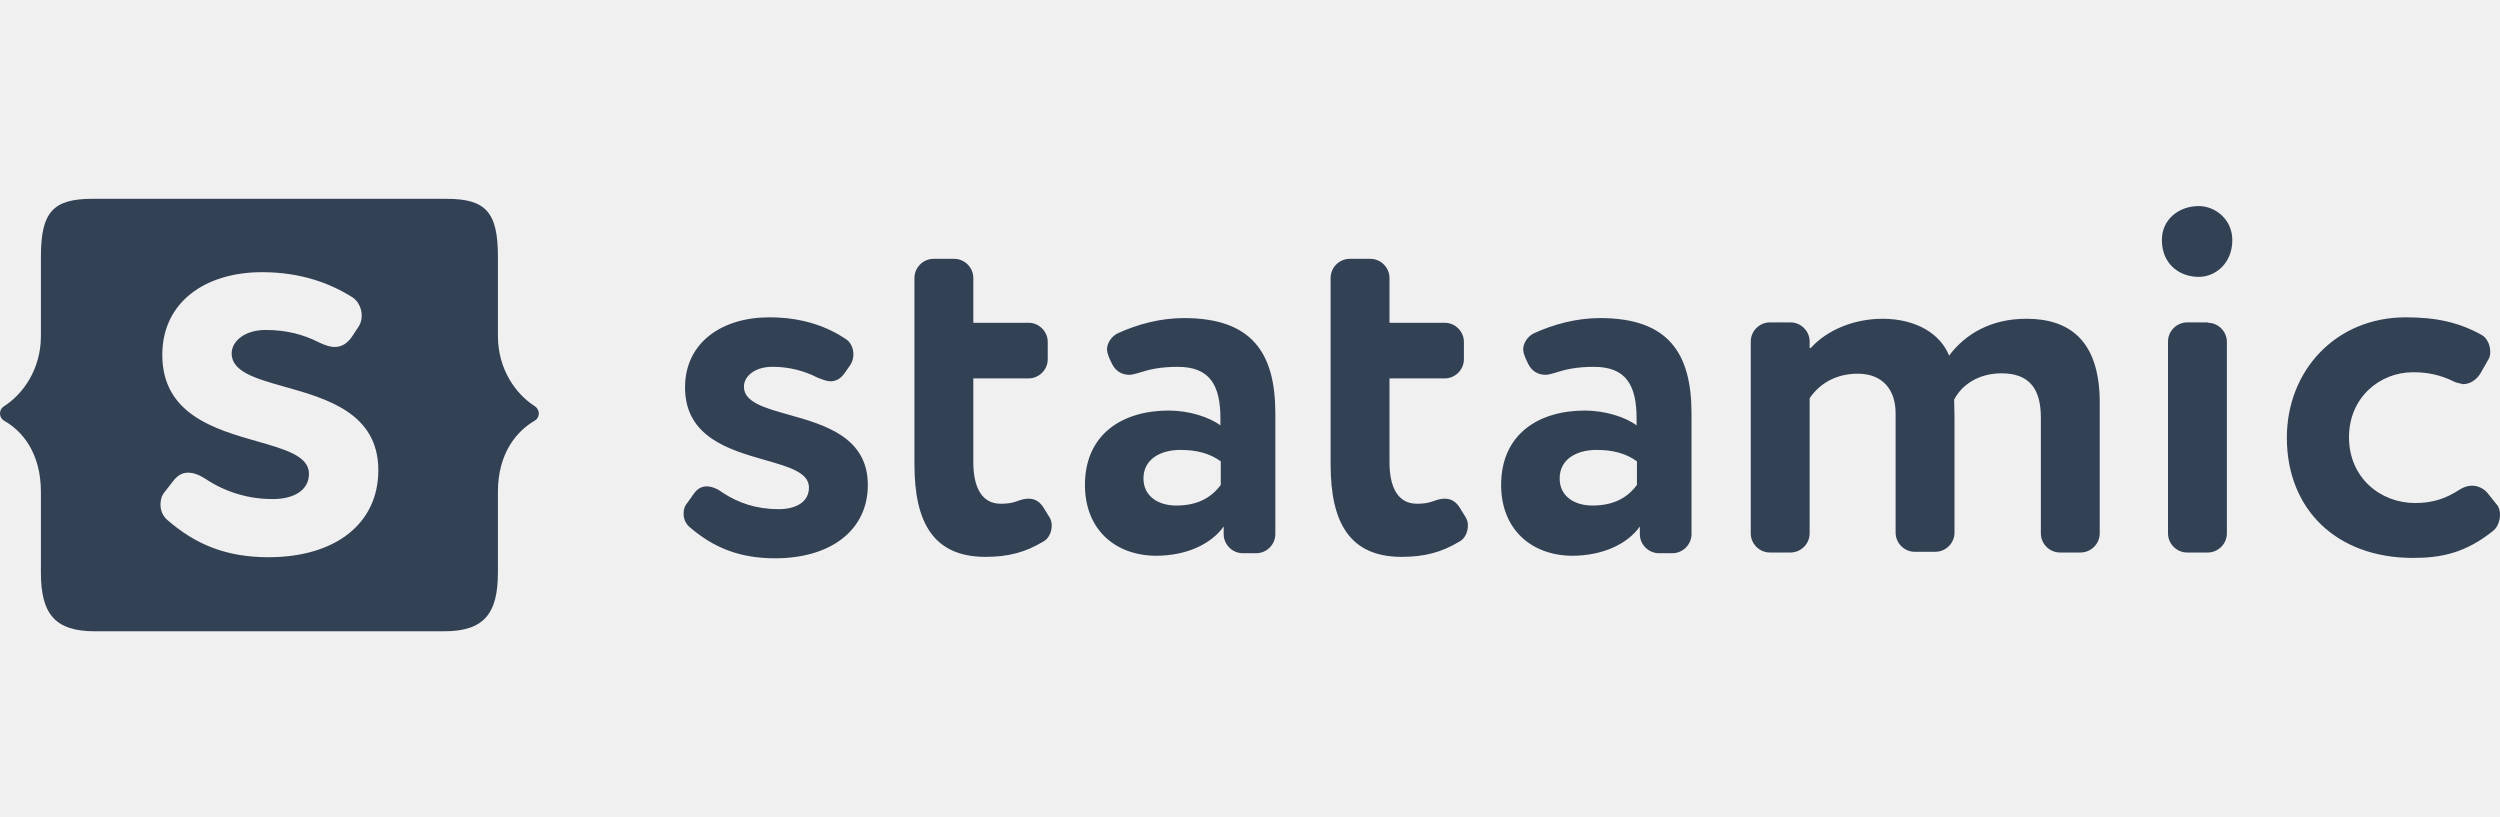
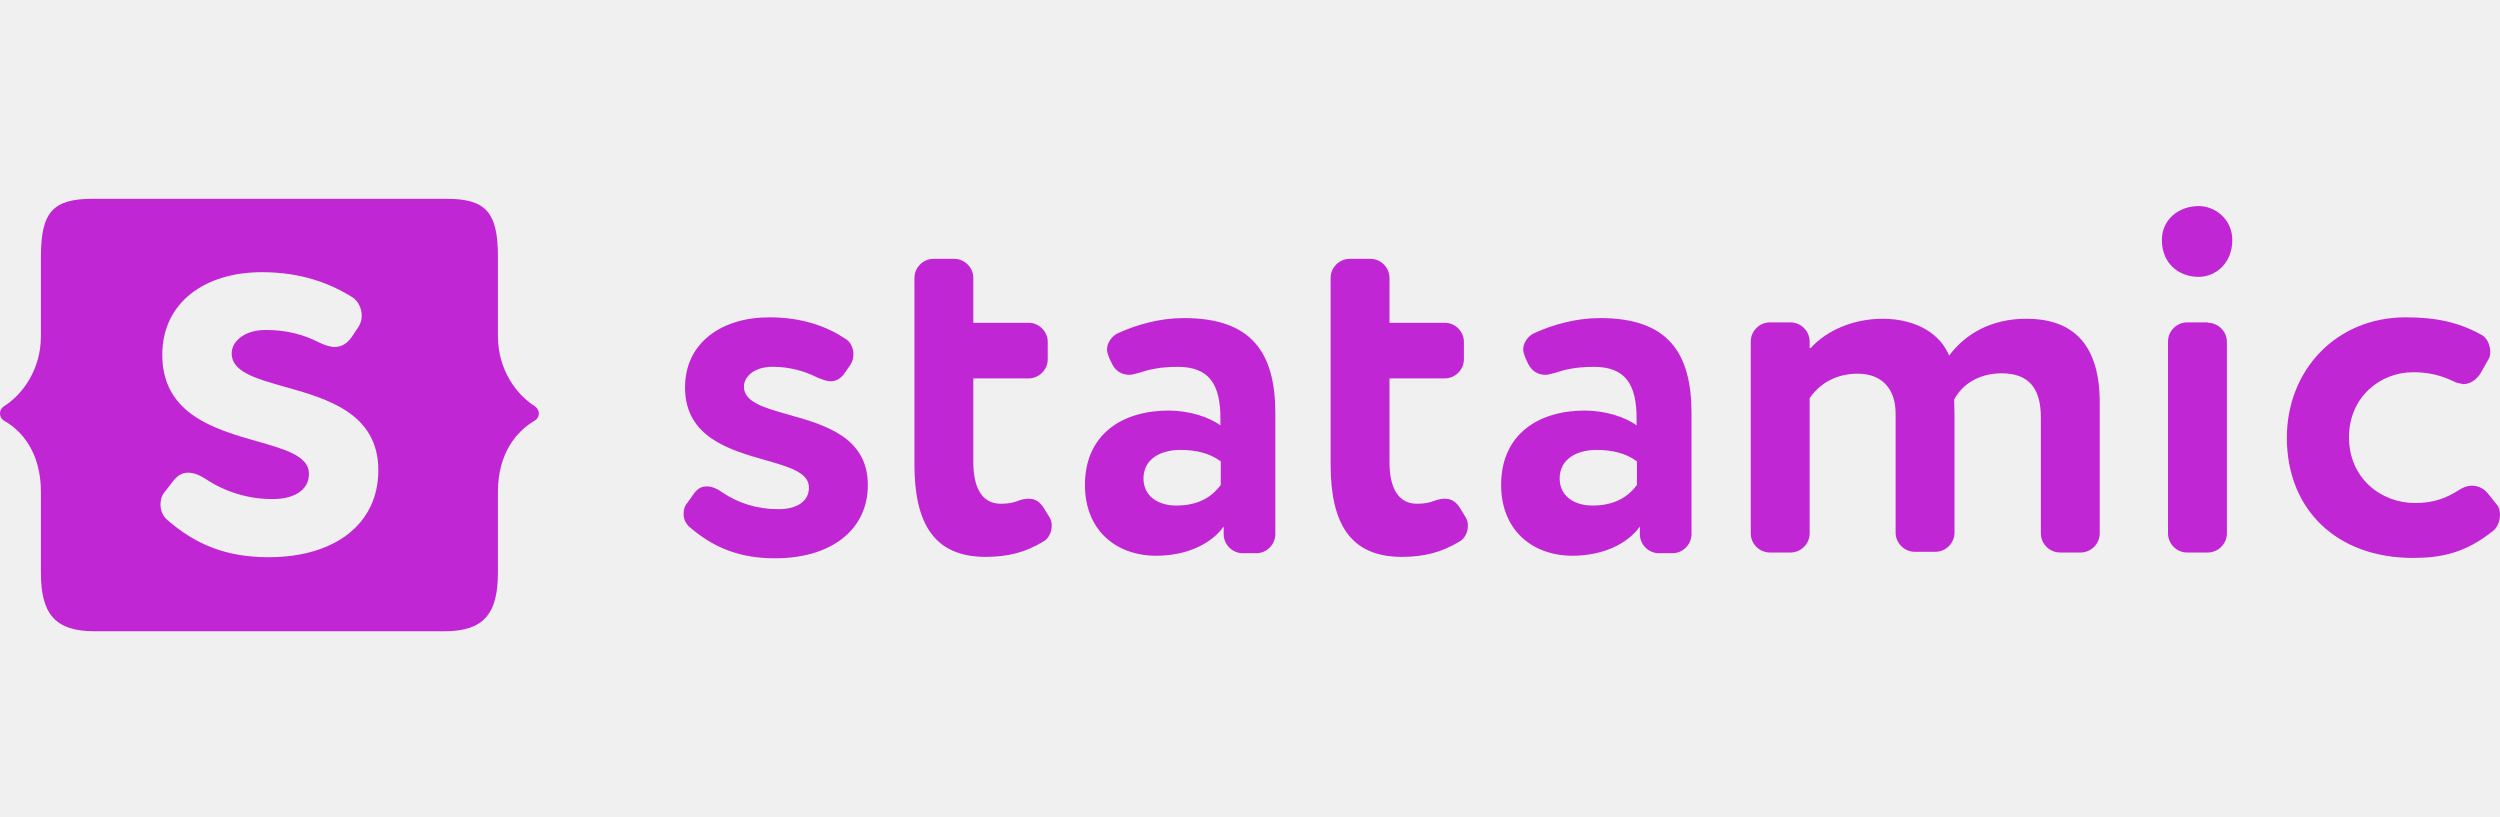
<svg xmlns="http://www.w3.org/2000/svg" width="147" height="48" fill="none">
  <g clip-path="url(#a)">
-     <path fill-rule="evenodd" clip-rule="evenodd" d="M29.277 33.677c0 2.443-.85 3.442-3.165 3.442H5.57c-2.316 0-3.165-1-3.165-3.442V28.92c0-2.294-1.105-3.59-2.167-4.184a.497.497 0 0 1 0-.85c1.105-.701 2.167-2.167 2.167-4.121V15.09c0-2.634.722-3.4 3.037-3.4H26.24c2.316 0 3.038.766 3.038 3.4v4.673c0 1.954 1.062 3.42 2.166 4.12.32.213.32.66 0 .85-1.062.616-2.166 1.912-2.166 4.185v4.758h-.001ZM9.819 30.555c1.678 1.465 3.484 2.209 5.97 2.209 3.908 0 6.457-1.954 6.457-5.12 0-3.352-3.036-4.207-5.505-4.902-1.693-.477-3.12-.88-3.12-1.96 0-.7.744-1.38 1.997-1.38 1.21 0 2.21.256 3.165.744.319.149.616.255.892.255.404 0 .723-.191.999-.573l.382-.574c.149-.212.213-.446.213-.7 0-.426-.213-.85-.531-1.063-1.275-.807-2.996-1.487-5.332-1.487-3.314 0-5.863 1.742-5.863 4.864 0 3.49 3.102 4.377 5.586 5.085 1.657.473 3.038.867 3.038 1.904 0 .998-.934 1.487-2.103 1.487a7.037 7.037 0 0 1-3.95-1.168c-.362-.234-.702-.383-1.063-.383-.32 0-.595.149-.85.468l-.51.658c-.19.213-.254.489-.254.744 0 .318.106.637.382.892ZM41.555 28.6c-.276 0-.51.107-.722.383l-.425.595c-.17.19-.213.424-.213.637 0 .276.106.552.34.765 1.402 1.21 2.932 1.848 5.035 1.848 3.292 0 5.459-1.657 5.459-4.313 0-2.824-2.568-3.545-4.654-4.131-1.43-.402-2.632-.74-2.632-1.646 0-.616.637-1.17 1.678-1.17a5.76 5.76 0 0 1 2.655.639l.064.024c.252.098.485.188.7.188.32 0 .596-.15.83-.49l.34-.487a1.13 1.13 0 0 0 .17-.616c0-.361-.17-.722-.447-.892-1.083-.723-2.528-1.275-4.503-1.275-2.783 0-4.95 1.487-4.95 4.12 0 2.928 2.615 3.675 4.712 4.273 1.403.4 2.574.735 2.574 1.612 0 .87-.786 1.275-1.784 1.275-1.296 0-2.38-.361-3.335-1-.276-.211-.616-.34-.892-.34Zm20.286 2.295a.89.89 0 0 0-.15-.51l-.275-.446c-.255-.446-.552-.616-.935-.616-.19 0-.403.042-.68.148-.275.107-.594.149-.955.149-1.126 0-1.615-.977-1.615-2.443V22.25h3.25c.616 0 1.126-.51 1.126-1.126v-1.02c0-.615-.51-1.125-1.126-1.125h-3.25v-2.634c0-.616-.51-1.126-1.125-1.126h-1.211c-.616 0-1.126.51-1.126 1.126v10.96c0 3.463 1.147 5.439 4.185 5.439 1.338 0 2.358-.276 3.377-.893.34-.17.51-.573.51-.955v-.001Zm6.882-6.755c-2.74 0-4.928 1.402-4.928 4.375 0 2.613 1.763 4.143 4.164 4.164 1.826 0 3.27-.701 3.993-1.72v.445c0 .616.51 1.126 1.126 1.126h.786c.616 0 1.126-.51 1.126-1.126V24.31c0-3.568-1.381-5.607-5.374-5.607-1.381 0-2.72.36-3.888.892-.36.17-.637.573-.637.956a.988.988 0 0 0 .082.355c.016.045.033.09.045.133l.17.36c.213.426.574.639 1.02.639.134 0 .28-.04.42-.078l.11-.03c.638-.211 1.297-.36 2.316-.36 1.87 0 2.507 1.062 2.507 3.038v.404c-.66-.49-1.848-.871-3.038-.871v-.001Zm.68 2.315c.977 0 1.742.212 2.358.659h.02v1.4c-.424.575-1.167 1.212-2.612 1.212-1.104 0-1.933-.573-1.933-1.593 0-1.147 1.02-1.678 2.167-1.678Zm16.909 4.44a.89.89 0 0 0-.15-.51l-.275-.446c-.255-.446-.552-.616-.935-.616-.19 0-.403.042-.68.148-.276.107-.594.149-.955.149-1.126 0-1.615-.977-1.615-2.443V22.25h3.25c.616 0 1.126-.51 1.126-1.126v-1.02c0-.615-.51-1.125-1.126-1.125h-3.25v-2.634c0-.616-.51-1.126-1.126-1.126h-1.21c-.616 0-1.126.51-1.126 1.126v10.96c0 3.463 1.147 5.439 4.184 5.439 1.339 0 2.358-.276 3.378-.893.34-.17.51-.573.51-.955v-.001Zm6.882-6.755c-2.74 0-4.928 1.402-4.928 4.375 0 2.613 1.784 4.143 4.163 4.164 1.827 0 3.272-.701 3.994-1.72v.445c0 .616.51 1.126 1.126 1.126h.786c.616 0 1.126-.51 1.126-1.126V24.31c0-3.568-1.381-5.607-5.375-5.607-1.38 0-2.72.36-3.887.892-.361.17-.637.573-.637.956a.988.988 0 0 0 .082.355c.016.045.033.09.045.133l.17.36c.213.426.574.639 1.02.639.134 0 .28-.04.42-.078l.11-.03c.638-.211 1.297-.36 2.316-.36 1.87 0 2.507 1.062 2.507 3.038v.404c-.66-.49-1.848-.871-3.038-.871v-.001Zm.68 2.315c.977 0 1.742.212 2.358.659h.02v1.4c-.424.575-1.167 1.212-2.612 1.212-1.104 0-1.933-.573-1.933-1.593 0-1.147 1.02-1.678 2.167-1.678Zm16.802-7.71c-1.657 0-3.25.658-4.206 1.72h-.063v-.383c0-.616-.51-1.126-1.126-1.126h-1.211c-.616 0-1.126.51-1.126 1.126v11.28c0 .616.51 1.126 1.126 1.126h1.211c.616 0 1.126-.51 1.126-1.126v-7.945c.616-.913 1.614-1.444 2.825-1.444 1.444 0 2.23.913 2.23 2.337v7.01c0 .615.51 1.125 1.126 1.125h1.211c.616 0 1.126-.51 1.126-1.126V24.5c0-.176-.007-.396-.012-.594-.005-.162-.01-.31-.01-.405.468-.913 1.487-1.55 2.783-1.55 1.636 0 2.316.913 2.316 2.59v6.82c0 .616.509 1.126 1.125 1.126h1.211c.616 0 1.126-.51 1.126-1.126v-7.69c0-3.717-1.848-4.928-4.312-4.928-2.082 0-3.59.892-4.546 2.167-.488-1.232-1.869-2.167-3.93-2.167Zm18.608-2.465c.977 0 1.976-.786 1.976-2.167 0-1.21-.999-1.996-1.976-1.996-1.168 0-2.166.786-2.166 1.996 0 1.38.998 2.167 2.166 2.167Zm1.657 3.824c0-.616-.51-1.126-1.126-1.126v-.022h-1.21c-.616 0-1.126.51-1.126 1.126v11.28c0 .616.51 1.126 1.126 1.126h1.21c.616 0 1.126-.51 1.126-1.126V20.104Zm10.94 1.784c.871 0 1.572.149 2.379.53.143.08.298.112.438.14l.135.03c.404 0 .786-.254 1.02-.636l.446-.786c.106-.15.128-.32.128-.49 0-.381-.192-.827-.531-.997-1.317-.723-2.634-1.02-4.44-1.02-4.121 0-6.989 3.144-6.989 7.074 0 4.248 2.953 7.073 7.414 7.073 1.678 0 3.101-.297 4.716-1.593.254-.191.403-.595.403-.956 0-.233-.064-.467-.212-.616l-.51-.637a1.201 1.201 0 0 0-.935-.446c-.233 0-.488.085-.722.234-.786.51-1.551.786-2.613.786-2.039 0-3.887-1.487-3.887-3.866 0-2.358 1.827-3.824 3.76-3.824Z" fill="#334155" />
+     <path fill-rule="evenodd" clip-rule="evenodd" d="M29.277 33.677c0 2.443-.85 3.442-3.165 3.442H5.57c-2.316 0-3.165-1-3.165-3.442V28.92c0-2.294-1.105-3.59-2.167-4.184a.497.497 0 0 1 0-.85c1.105-.701 2.167-2.167 2.167-4.121V15.09c0-2.634.722-3.4 3.037-3.4H26.24c2.316 0 3.038.766 3.038 3.4v4.673c0 1.954 1.062 3.42 2.166 4.12.32.213.32.66 0 .85-1.062.616-2.166 1.912-2.166 4.185v4.758h-.001ZM9.819 30.555c1.678 1.465 3.484 2.209 5.97 2.209 3.908 0 6.457-1.954 6.457-5.12 0-3.352-3.036-4.207-5.505-4.902-1.693-.477-3.12-.88-3.12-1.96 0-.7.744-1.38 1.997-1.38 1.21 0 2.21.256 3.165.744.319.149.616.255.892.255.404 0 .723-.191.999-.573l.382-.574c.149-.212.213-.446.213-.7 0-.426-.213-.85-.531-1.063-1.275-.807-2.996-1.487-5.332-1.487-3.314 0-5.863 1.742-5.863 4.864 0 3.49 3.102 4.377 5.586 5.085 1.657.473 3.038.867 3.038 1.904 0 .998-.934 1.487-2.103 1.487a7.037 7.037 0 0 1-3.95-1.168c-.362-.234-.702-.383-1.063-.383-.32 0-.595.149-.85.468l-.51.658c-.19.213-.254.489-.254.744 0 .318.106.637.382.892ZM41.555 28.6c-.276 0-.51.107-.722.383l-.425.595c-.17.19-.213.424-.213.637 0 .276.106.552.34.765 1.402 1.21 2.932 1.848 5.035 1.848 3.292 0 5.459-1.657 5.459-4.313 0-2.824-2.568-3.545-4.654-4.131-1.43-.402-2.632-.74-2.632-1.646 0-.616.637-1.17 1.678-1.17a5.76 5.76 0 0 1 2.655.639l.064.024c.252.098.485.188.7.188.32 0 .596-.15.83-.49l.34-.487a1.13 1.13 0 0 0 .17-.616c0-.361-.17-.722-.447-.892-1.083-.723-2.528-1.275-4.503-1.275-2.783 0-4.95 1.487-4.95 4.12 0 2.928 2.615 3.675 4.712 4.273 1.403.4 2.574.735 2.574 1.612 0 .87-.786 1.275-1.784 1.275-1.296 0-2.38-.361-3.335-1-.276-.211-.616-.34-.892-.34Zm20.286 2.295a.89.89 0 0 0-.15-.51l-.275-.446c-.255-.446-.552-.616-.935-.616-.19 0-.403.042-.68.148-.275.107-.594.149-.955.149-1.126 0-1.615-.977-1.615-2.443V22.25h3.25c.616 0 1.126-.51 1.126-1.126v-1.02c0-.615-.51-1.125-1.126-1.125h-3.25v-2.634c0-.616-.51-1.126-1.125-1.126h-1.211c-.616 0-1.126.51-1.126 1.126v10.96c0 3.463 1.147 5.439 4.185 5.439 1.338 0 2.358-.276 3.377-.893.34-.17.51-.573.51-.955v-.001Zm6.882-6.755c-2.74 0-4.928 1.402-4.928 4.375 0 2.613 1.763 4.143 4.164 4.164 1.826 0 3.27-.701 3.993-1.72v.445c0 .616.51 1.126 1.126 1.126h.786c.616 0 1.126-.51 1.126-1.126V24.31c0-3.568-1.381-5.607-5.374-5.607-1.381 0-2.72.36-3.888.892-.36.17-.637.573-.637.956a.988.988 0 0 0 .082.355c.016.045.033.09.045.133l.17.36c.213.426.574.639 1.02.639.134 0 .28-.04.42-.078l.11-.03c.638-.211 1.297-.36 2.316-.36 1.87 0 2.507 1.062 2.507 3.038v.404c-.66-.49-1.848-.871-3.038-.871v-.001Zm.68 2.315c.977 0 1.742.212 2.358.659h.02v1.4c-.424.575-1.167 1.212-2.612 1.212-1.104 0-1.933-.573-1.933-1.593 0-1.147 1.02-1.678 2.167-1.678Zm16.909 4.44a.89.89 0 0 0-.15-.51l-.275-.446c-.255-.446-.552-.616-.935-.616-.19 0-.403.042-.68.148-.276.107-.594.149-.955.149-1.126 0-1.615-.977-1.615-2.443V22.25h3.25c.616 0 1.126-.51 1.126-1.126v-1.02c0-.615-.51-1.125-1.126-1.125h-3.25v-2.634c0-.616-.51-1.126-1.126-1.126h-1.21c-.616 0-1.126.51-1.126 1.126v10.96c0 3.463 1.147 5.439 4.184 5.439 1.339 0 2.358-.276 3.378-.893.34-.17.51-.573.51-.955v-.001Zm6.882-6.755c-2.74 0-4.928 1.402-4.928 4.375 0 2.613 1.784 4.143 4.163 4.164 1.827 0 3.272-.701 3.994-1.72v.445c0 .616.51 1.126 1.126 1.126h.786c.616 0 1.126-.51 1.126-1.126V24.31c0-3.568-1.381-5.607-5.375-5.607-1.38 0-2.72.36-3.887.892-.361.17-.637.573-.637.956a.988.988 0 0 0 .082.355c.016.045.033.09.045.133l.17.36c.213.426.574.639 1.02.639.134 0 .28-.04.42-.078l.11-.03c.638-.211 1.297-.36 2.316-.36 1.87 0 2.507 1.062 2.507 3.038v.404c-.66-.49-1.848-.871-3.038-.871v-.001Zm.68 2.315c.977 0 1.742.212 2.358.659h.02v1.4c-.424.575-1.167 1.212-2.612 1.212-1.104 0-1.933-.573-1.933-1.593 0-1.147 1.02-1.678 2.167-1.678Zm16.802-7.71c-1.657 0-3.25.658-4.206 1.72h-.063v-.383c0-.616-.51-1.126-1.126-1.126h-1.211c-.616 0-1.126.51-1.126 1.126v11.28c0 .616.51 1.126 1.126 1.126h1.211c.616 0 1.126-.51 1.126-1.126v-7.945c.616-.913 1.614-1.444 2.825-1.444 1.444 0 2.23.913 2.23 2.337v7.01c0 .615.51 1.125 1.126 1.125h1.211c.616 0 1.126-.51 1.126-1.126V24.5c0-.176-.007-.396-.012-.594-.005-.162-.01-.31-.01-.405.468-.913 1.487-1.55 2.783-1.55 1.636 0 2.316.913 2.316 2.59v6.82c0 .616.509 1.126 1.125 1.126h1.211c.616 0 1.126-.51 1.126-1.126v-7.69c0-3.717-1.848-4.928-4.312-4.928-2.082 0-3.59.892-4.546 2.167-.488-1.232-1.869-2.167-3.93-2.167Zm18.608-2.465c.977 0 1.976-.786 1.976-2.167 0-1.21-.999-1.996-1.976-1.996-1.168 0-2.166.786-2.166 1.996 0 1.38.998 2.167 2.166 2.167Zm1.657 3.824c0-.616-.51-1.126-1.126-1.126v-.022h-1.21c-.616 0-1.126.51-1.126 1.126v11.28c0 .616.51 1.126 1.126 1.126h1.21c.616 0 1.126-.51 1.126-1.126V20.104Zm10.94 1.784c.871 0 1.572.149 2.379.53.143.08.298.112.438.14l.135.03c.404 0 .786-.254 1.02-.636l.446-.786c.106-.15.128-.32.128-.49 0-.381-.192-.827-.531-.997-1.317-.723-2.634-1.02-4.44-1.02-4.121 0-6.989 3.144-6.989 7.074 0 4.248 2.953 7.073 7.414 7.073 1.678 0 3.101-.297 4.716-1.593.254-.191.403-.595.403-.956 0-.233-.064-.467-.212-.616l-.51-.637a1.201 1.201 0 0 0-.935-.446c-.233 0-.488.085-.722.234-.786.51-1.551.786-2.613.786-2.039 0-3.887-1.487-3.887-3.866 0-2.358 1.827-3.824 3.76-3.824Z" fill="#c026d3" />
  </g>
  <defs>
    <clipPath id="a">
      <path fill="#fff" d="M0 0h147v48H0z" />
    </clipPath>
  </defs>
</svg>
